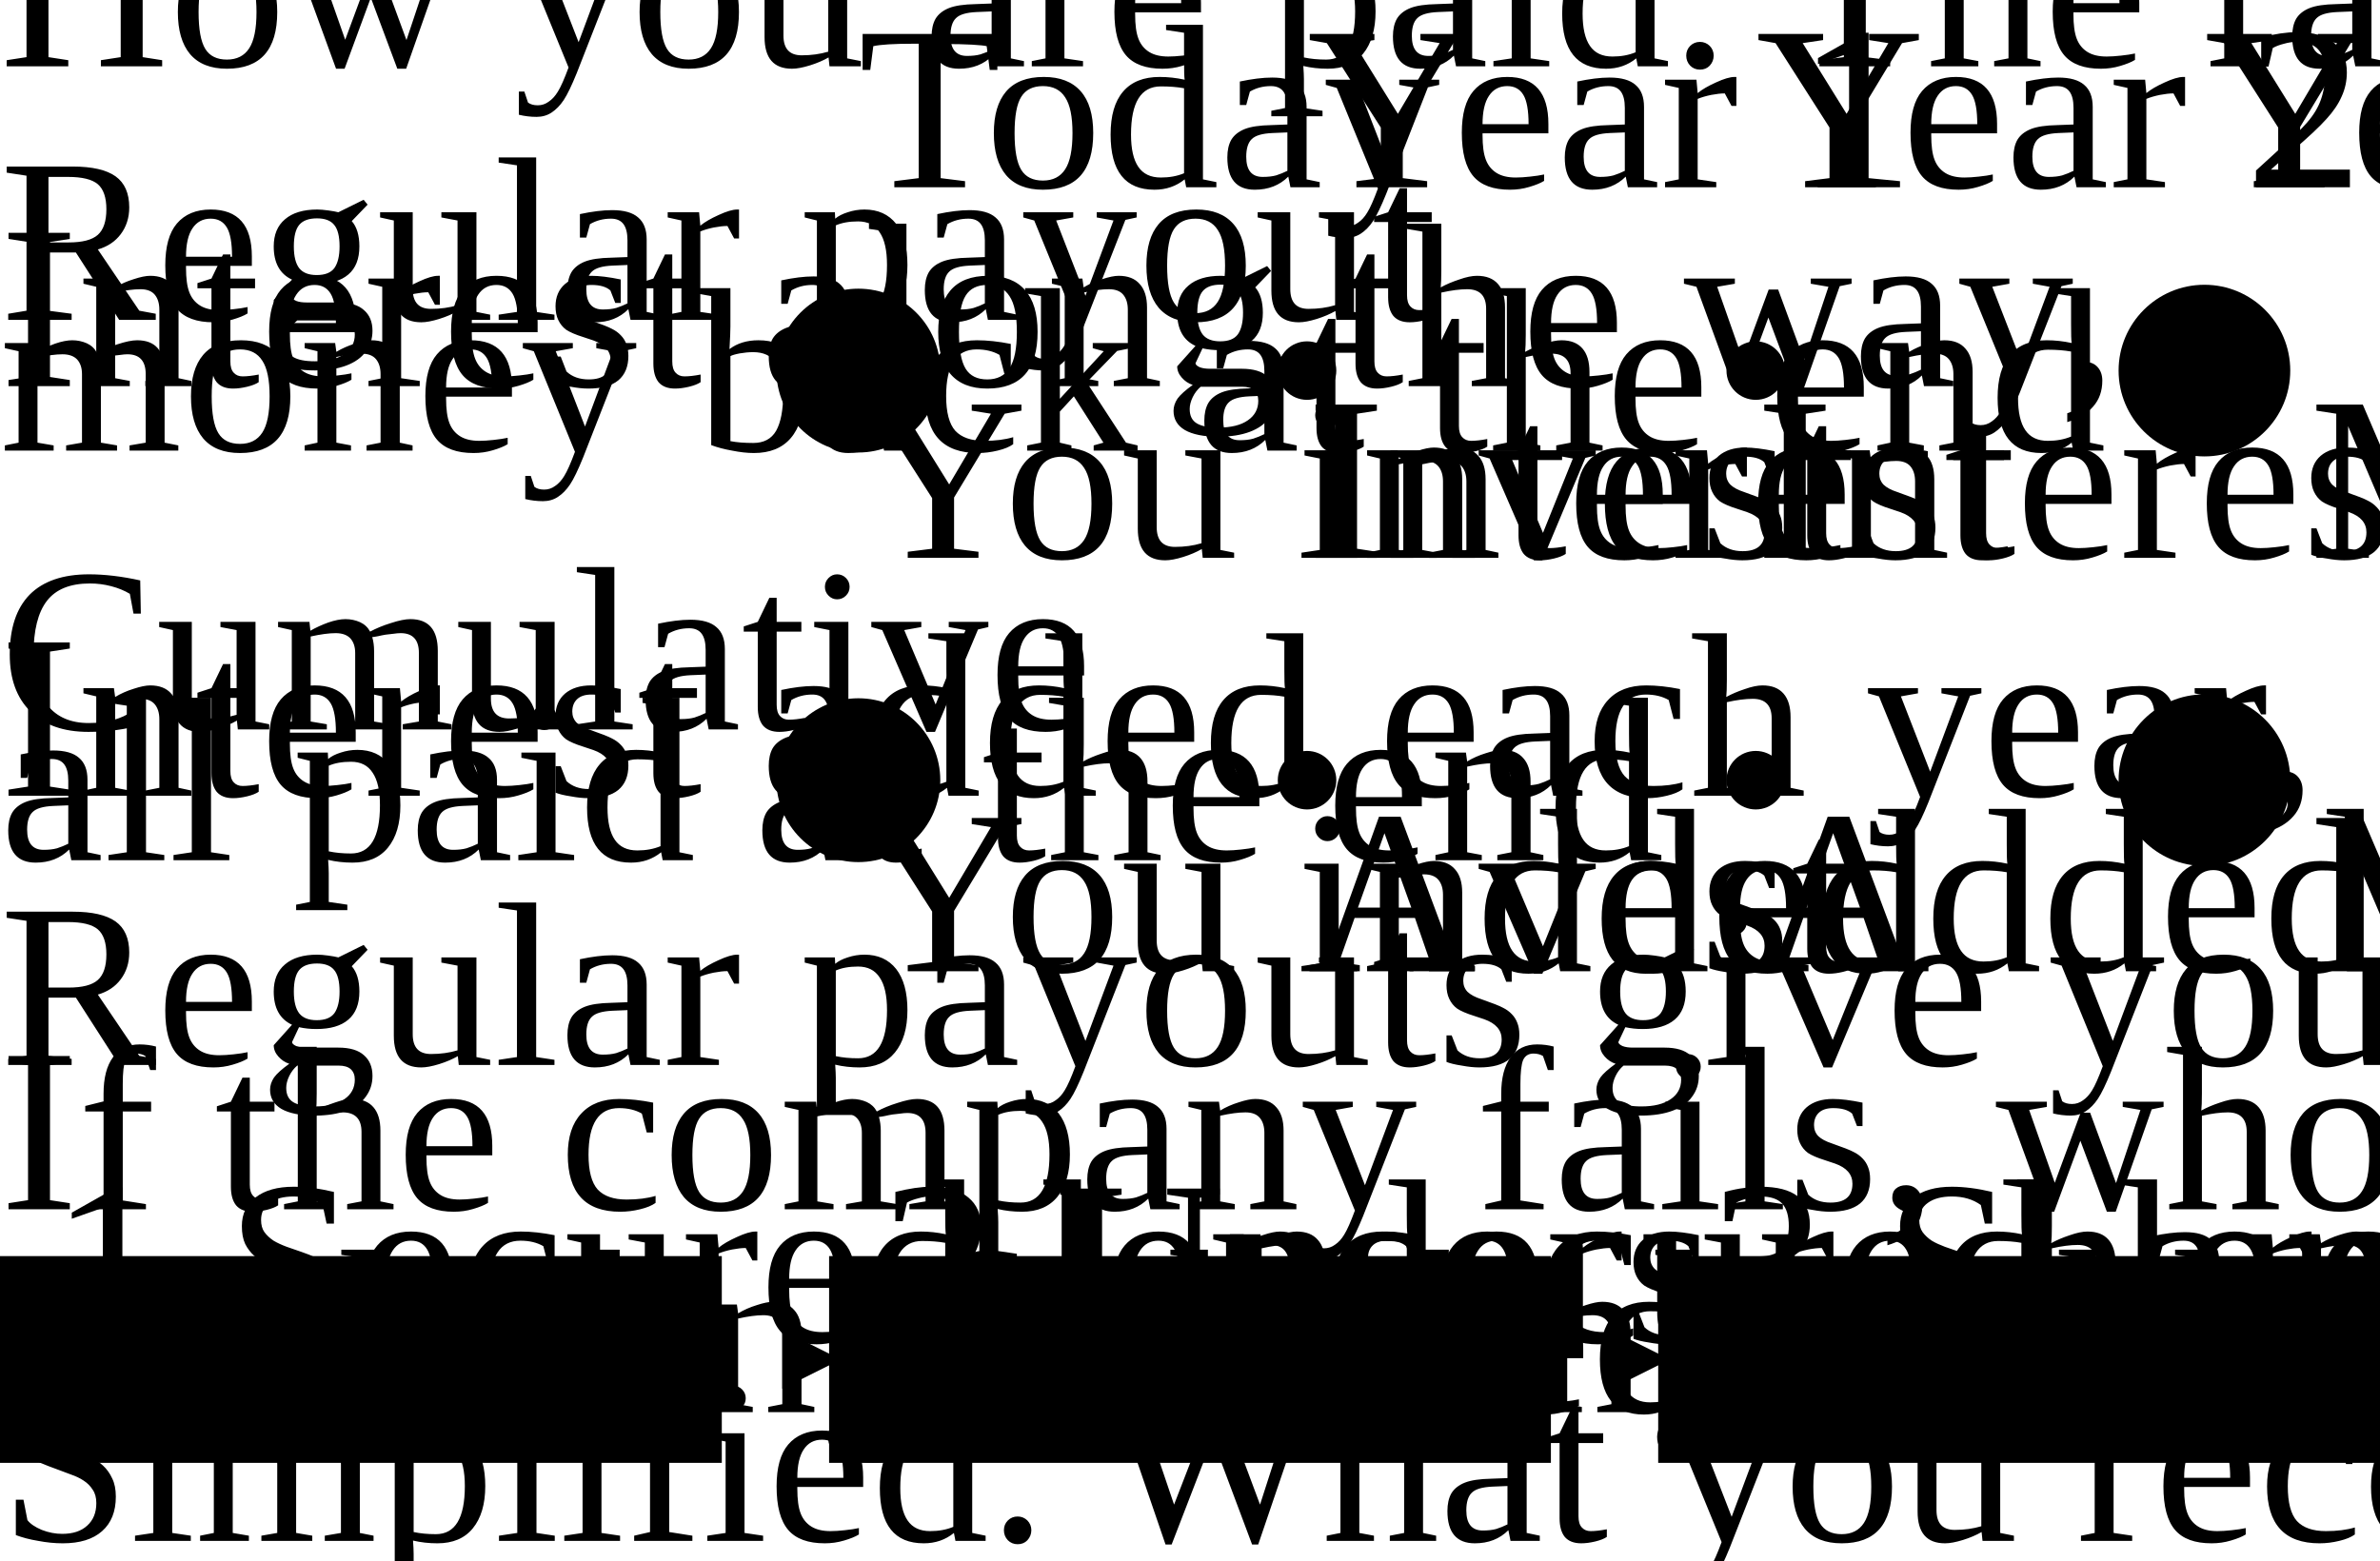
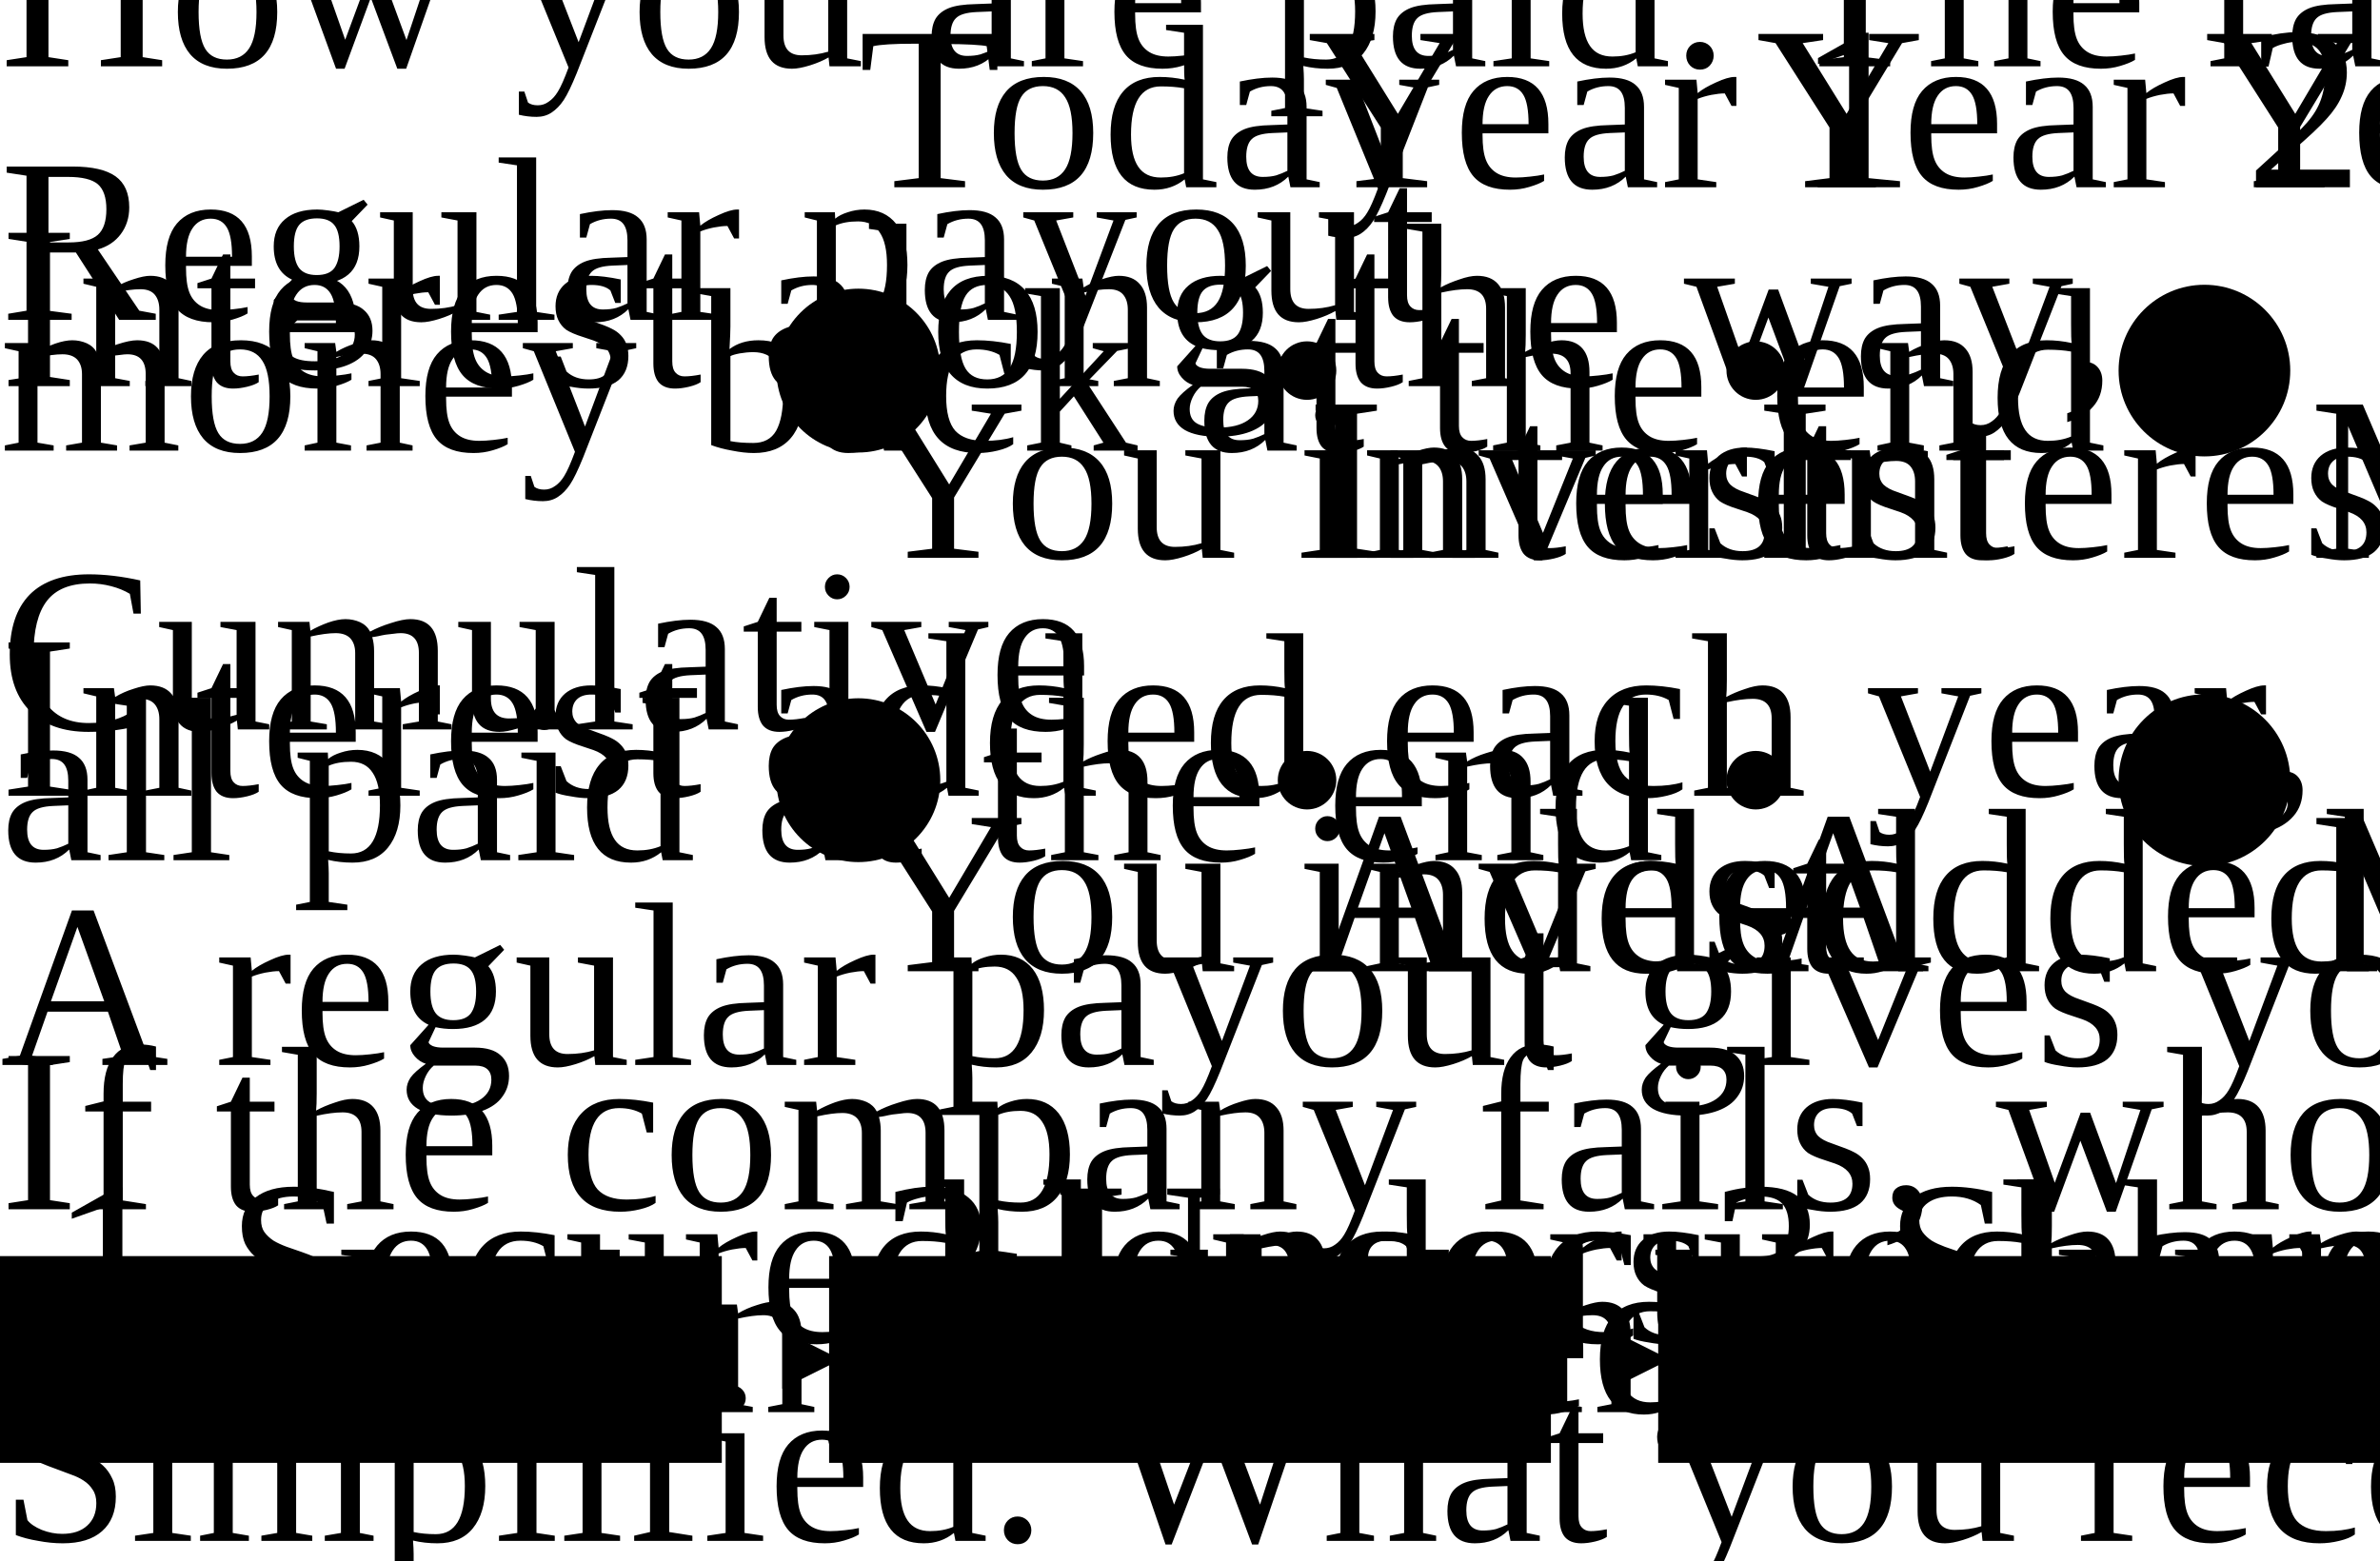
<svg viewBox="0 0 122 80" role="img" aria-labelledby="ncd-plate-t">
  <defs>
    <marker id="ah-ncd" viewBox="0 0 6 6" refX="3" refY="3" markerWidth="3" markerHeight="3" orient="auto">
      <path d="M0,0 L6,3 L0,6 z" class="f-ink3" />
    </marker>
  </defs>
  <text x="0" y="3.4" class="t-bd">
    <tspan class="b">How you are paid.</tspan> The rate is fixed when you invest and stays the same to maturity.</text>
  <g class="t-cap">
    <text x="44" y="9.6" class="t-cap mid">Today</text>
    <text x="67" y="9.6" class="t-cap mid">Year 1</text>
    <text x="90" y="9.6" class="t-cap mid">Year 2</text>
    <text x="113" y="9.6" class="t-cap mid">Year 3</text>
  </g>
  <text x="0" y="16.4" class="t-cap job">Regular payout</text>
  <text x="0" y="19.8" class="t-sm">Interest along the way,</text>
  <text x="0" y="23.1" class="t-sm">money back at the end</text>
  <line x1="44" y1="19" x2="113" y2="19" class="s-rule hair" />
  <circle cx="44" cy="19" r="4.2" class="f-paper s-ink2 thin" />
  <circle cx="67" cy="19" r="1.5" class="f-job" />
  <circle cx="90" cy="19" r="1.5" class="f-job" />
  <circle cx="113" cy="19" r="4.4" class="f-job" />
  <text x="44" y="28.6" class="t-sm mid">You invest</text>
  <text x="67" y="28.6" class="t-sm mid">Interest</text>
  <text x="90" y="28.6" class="t-sm mid">Interest</text>
  <text x="118.4" y="28.6" class="t-sm end b">Money + interest</text>
  <text x="0" y="37.4" class="t-cap job">Cumulative</text>
  <text x="0" y="40.8" class="t-sm">Interest added each year,</text>
  <text x="0" y="44.1" class="t-sm">all paid at the end</text>
  <line x1="44" y1="40" x2="113" y2="40" class="s-rule hair" />
  <circle cx="44" cy="40" r="4.2" class="f-paper s-ink2 thin" />
  <circle cx="67" cy="40" r="1.5" class="f-paper s-job thin" />
  <circle cx="90" cy="40" r="1.5" class="f-paper s-job thin" />
  <circle cx="113" cy="40" r="4.4" class="f-deep" />
  <text x="44" y="49.8" class="t-sm mid">You invest</text>
  <text x="67" y="49.8" class="t-sm mid">Added</text>
  <text x="90" y="49.8" class="t-sm mid">Added</text>
  <text x="118.4" y="49.8" class="t-sm end b">Money + all interest</text>
-   <text x="0" y="54.6" class="t-sm">Regular payouts give you income along the way. Cumulative pays it all at maturity.</text>
+   <text x="0" y="54.6" class="t-sm">A regular payout gives you income along the way. Cumulative pays it all at maturity.</text>
  <line x1="0" y1="57.8" x2="122" y2="57.8" class="s-rule hair" />
  <text x="0" y="62" class="t-cap job">If the company fails, who is paid first?</text>
  <rect x="0" y="64.4" width="37" height="10.6" class="f-job" />
  <text x="2.6" y="68.8" class="t-bd b t-white">1  Secured lenders</text>
  <text x="2.6" y="72.4" class="t-sm t-white">including secured NCDs</text>
  <line x1="38" y1="69.7" x2="41.6" y2="69.7" class="s-ink3 thin" marker-end="url(#ah-ncd)" />
  <rect x="42.5" y="64.4" width="37" height="10.6" class="f-tint" />
  <text x="45.1" y="68.8" class="t-bd b">2  Unsecured lenders</text>
  <text x="45.1" y="72.4" class="t-sm">including unsecured NCDs</text>
  <line x1="80.5" y1="69.7" x2="84.1" y2="69.7" class="s-ink3 thin" marker-end="url(#ah-ncd)" />
  <rect x="85" y="64.4" width="37" height="10.6" class="f-panel" />
  <text x="87.6" y="68.8" class="t-bd b">3  Shareholders</text>
  <text x="87.6" y="72.4" class="t-sm">paid last, if anything is left</text>
  <text x="0" y="79" class="t-sm t-ink3">Simplified. What you recover depends on the assets and the legal process.</text>
</svg>
